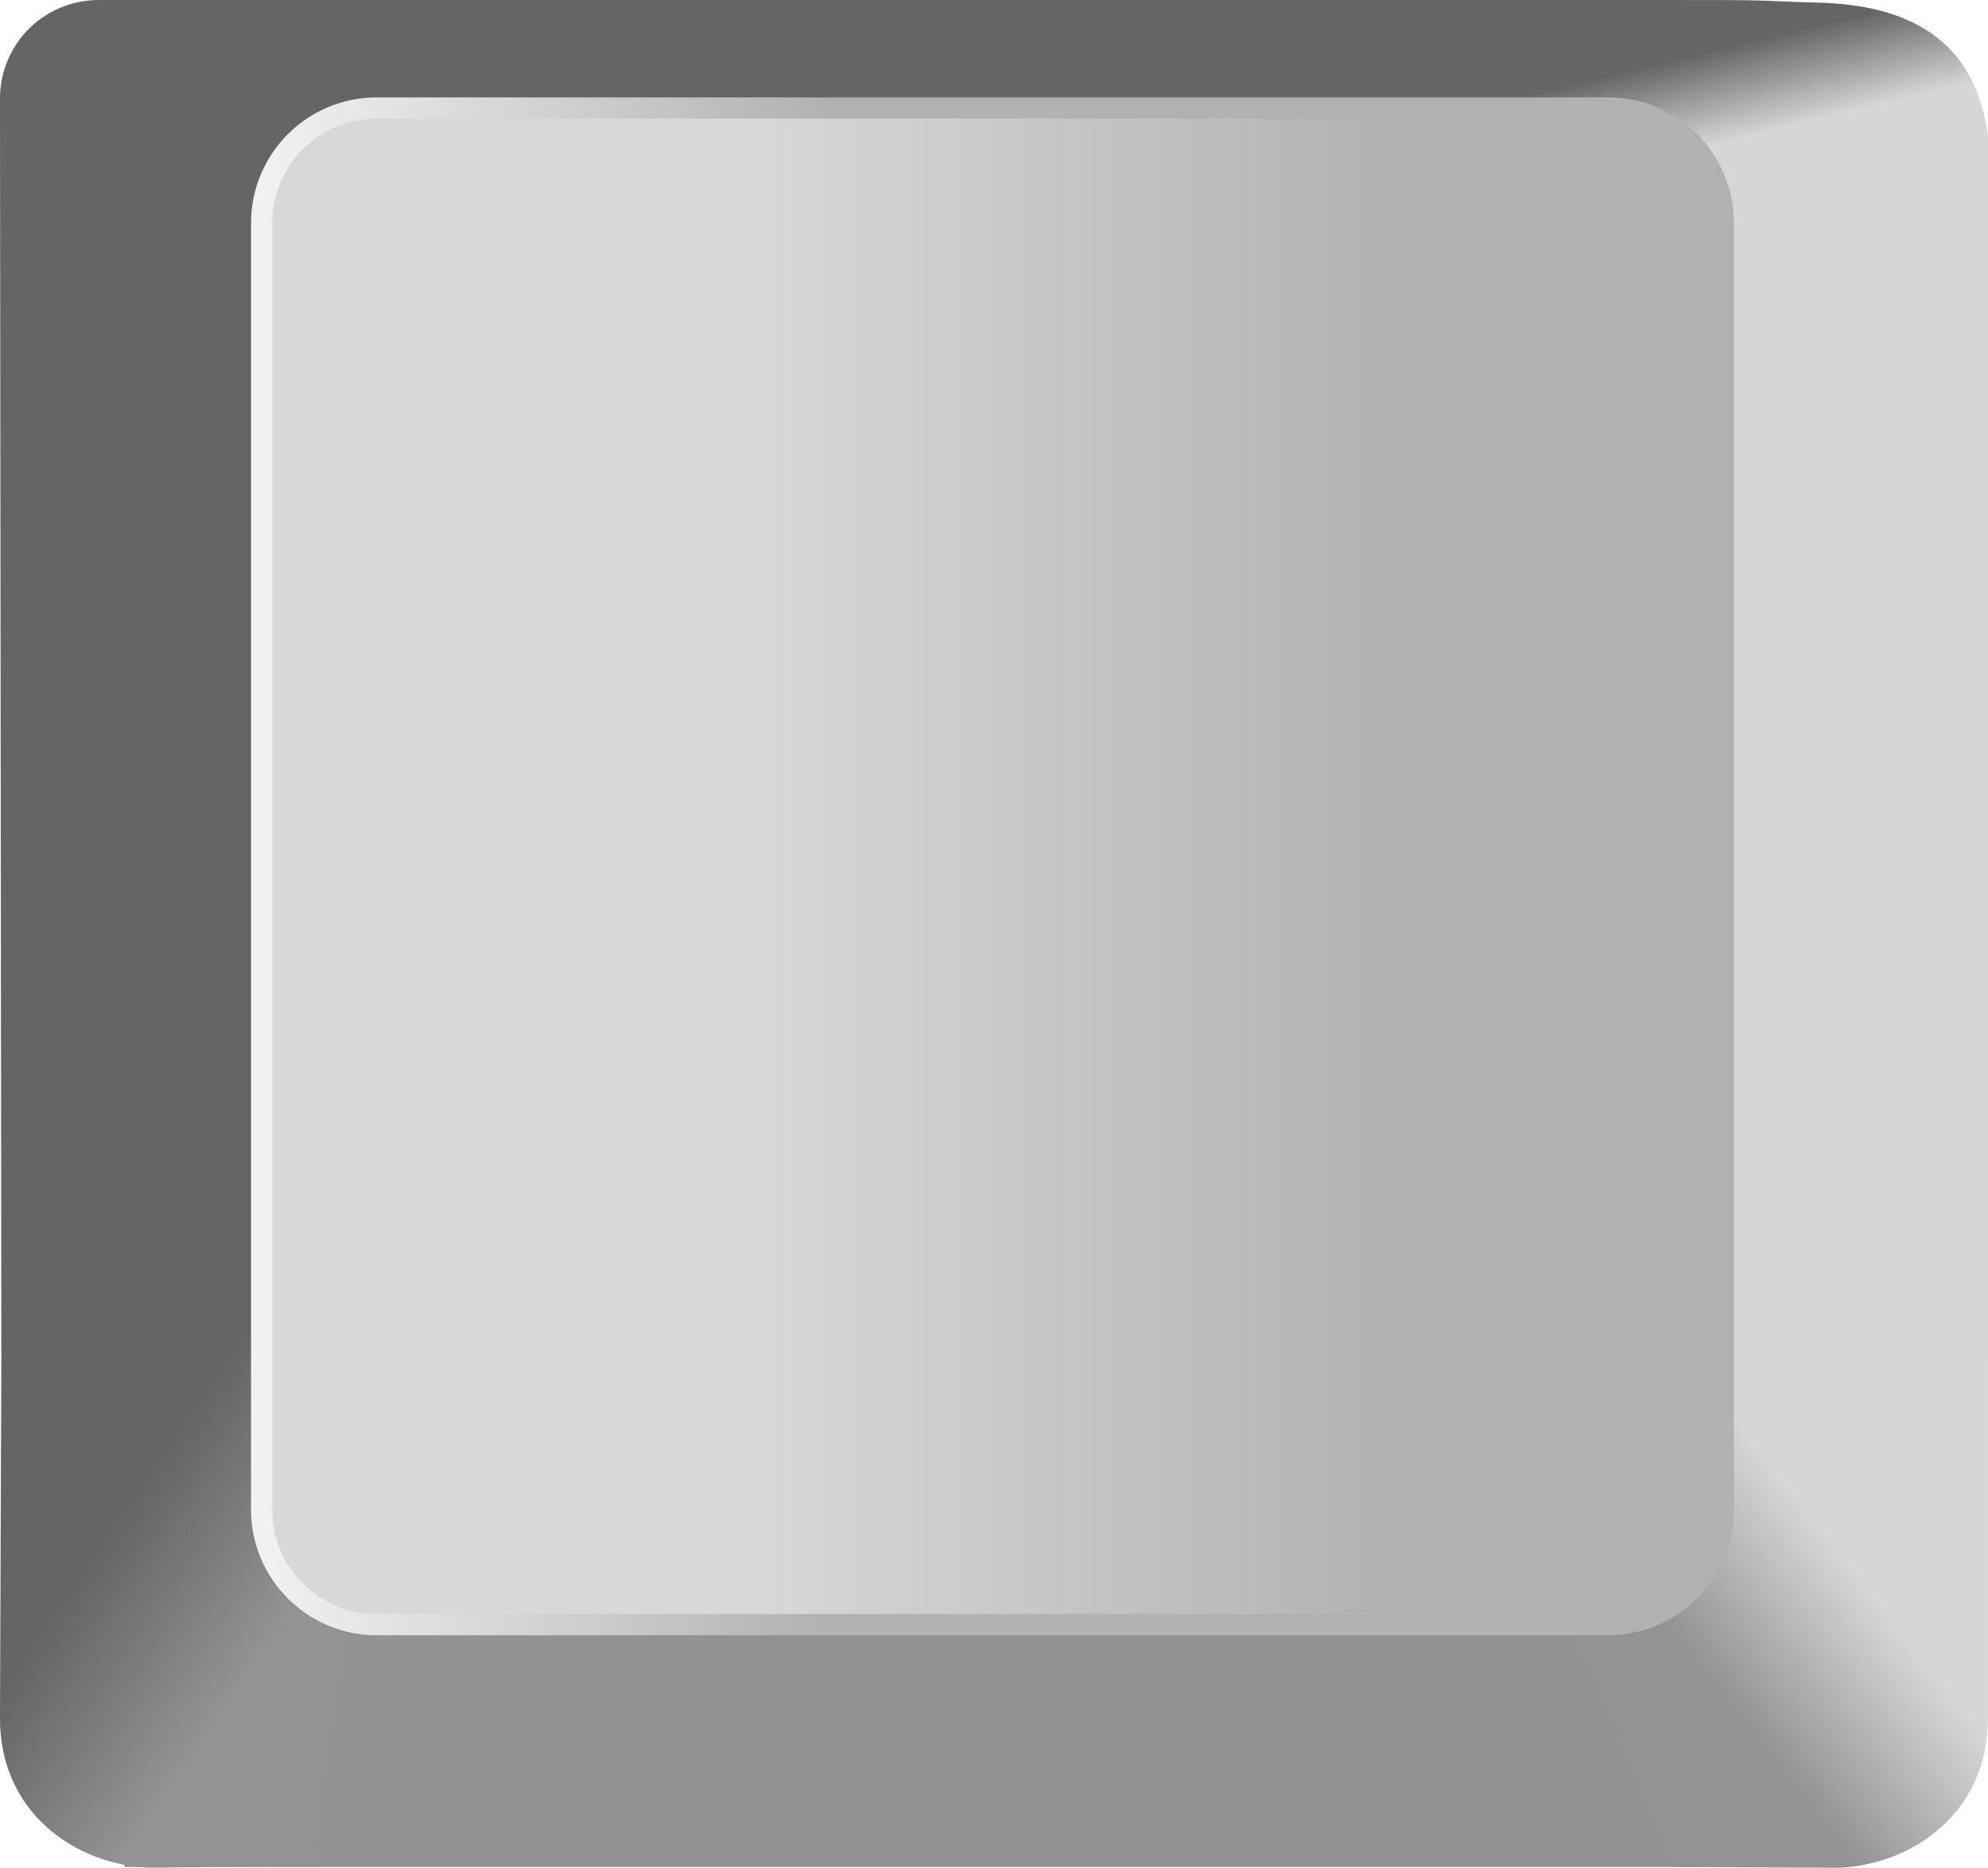
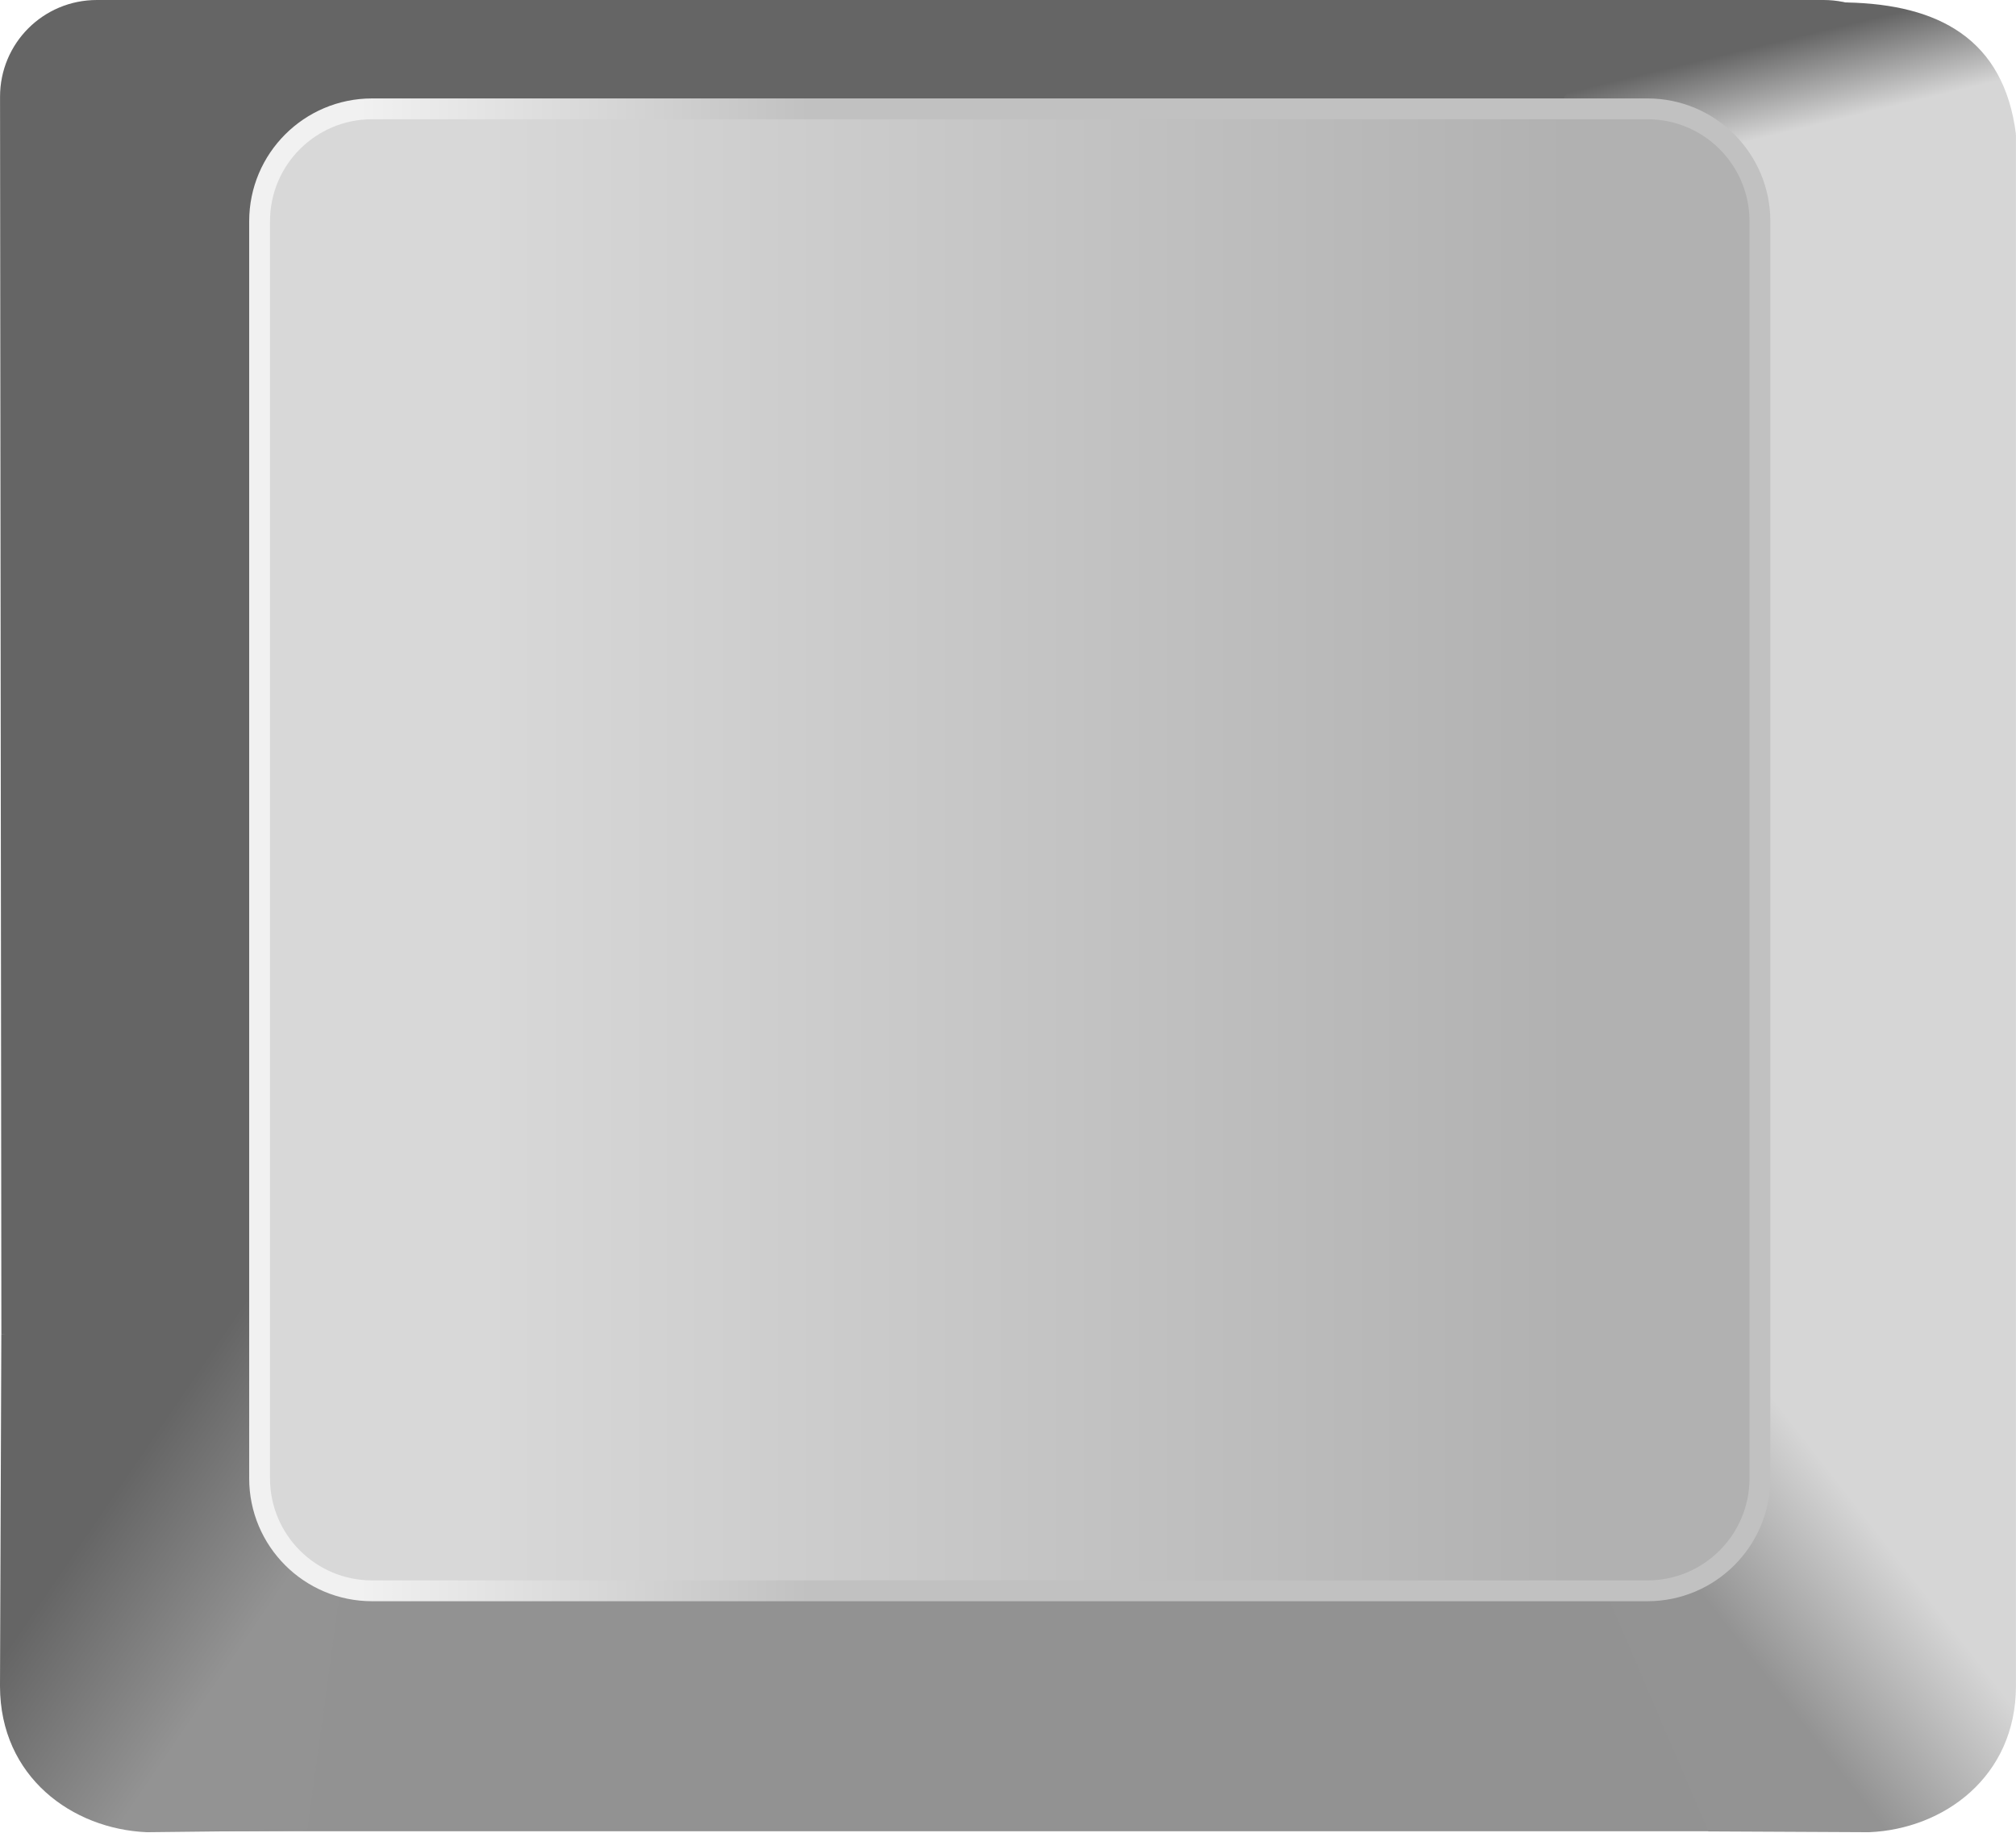
- <svg xmlns="http://www.w3.org/2000/svg" height="11.615mm" viewBox="0 0 12.363 11.615" width="12.363mm">
-   <linearGradient id="a" gradientTransform="matrix(-.166848 0 0 .166848 457.8413 214.0847)" gradientUnits="userSpaceOnUse" x1="338.63" x2="358.676" y1="522.476" y2="538.133">
+ <svg xmlns="http://www.w3.org/2000/svg" height="43.899" viewBox="0 0 48.304 43.899" width="48.304">
+   <linearGradient id="a" gradientTransform="matrix(-.16685 0 0 .16685 101.61 -50.311)" gradientUnits="userSpaceOnUse" x1="338.63" x2="358.68" y1="522.48" y2="538.13">
    <stop offset="0" stop-color="#d6d6d6" />
    <stop offset="1" stop-color="#939393" />
  </linearGradient>
-   <linearGradient id="b" gradientUnits="userSpaceOnUse" x1="360.039" x2="363.86" y1="300.901" y2="303.514">
+   <linearGradient id="b" gradientUnits="userSpaceOnUse" x1="2.228" x2="6.048" y1="36.498" y2="39.108">
    <stop offset="0" stop-color="#656565" />
    <stop offset="1" stop-color="#939393" />
  </linearGradient>
-   <linearGradient id="c" gradientUnits="userSpaceOnUse" x1="398.363" x2="397.857" y1="267.733" y2="265.626">
+   <linearGradient id="c" gradientUnits="userSpaceOnUse" x1="42.147" x2="41.637" y1="3.328" y2="1.228">
    <stop offset="0" stop-color="#d6d6d6" />
    <stop offset="1" stop-color="#656565" />
  </linearGradient>
-   <linearGradient id="d" gradientTransform="matrix(.1920808 0 0 .501747 278.1651 190.9503)" gradientUnits="userSpaceOnUse" x1="506.549" x2="586.028" y1="186.962" y2="186.962">
+   <linearGradient id="d" gradientTransform="matrix(.35393 0 0 .49978 -151.86 -73.08)" gradientUnits="userSpaceOnUse" x1="461.97" x2="535.38" y1="186.96" y2="186.96">
    <stop offset="0" stop-color="#d8d8d8" />
    <stop offset="1" stop-color="#b1b1b1" />
  </linearGradient>
-   <linearGradient id="e" gradientTransform="matrix(.1920808 0 0 .501747 278.1651 190.9503)" gradientUnits="userSpaceOnUse" x1="447.033" x2="516.242" y1="177.955" y2="177.955">
+   <linearGradient id="e" gradientTransform="matrix(.35393 0 0 .49978 -151.86 -73.08)" gradientUnits="userSpaceOnUse" x1="453.41" x2="483.79" y1="177.84" y2="177.84">
    <stop offset="0" stop-color="#f1f1f1" />
-     <stop offset="1" stop-color="#b1b1b1" />
+     <stop offset="1" stop-color="#c1c1c1" />
  </linearGradient>
-   <g fill-rule="evenodd" transform="matrix(.2645833 0 0 .2645833 -94.66906 -69.95494)">
-     <path d="m360.125 264.397h37.147c1.286 0 2.321 1.035 2.321 2.321v29.654h-41.757l-.032-29.654c-.001-1.286 1.035-2.321 2.321-2.321z" fill="#656565" />
-     <path d="m360.731 302.543h36.955v5.734h-36.955z" fill="#929292" />
-     <path d="m393.208 267.614h11.322v28.781h-11.322z" fill="#d6d6d6" />
-     <path d="m395.86 295.445 8.669.951v8.403c-.005 2.173-1.732 3.422-3.518 3.497l-3.851-.019-4.25-9.925z" fill="url(#a)" />
-     <path d="m363.819 295.36-5.983 1.011-.032 8.427c.004 2.173 1.732 3.422 3.518 3.497l3.845-.042 1.348-9.86z" fill="url(#b)" />
-     <path d="m397.26 269.998 7.27-2.384c-.289-2.292-1.861-3.112-4.052-3.158-.563-.012-1.025-.044-1.622-.054-.597-.01-1.959-.001-1.959-.001-1.373.269-2.449 1.056-3.2 2.346z" fill="url(#c)" />
-     <rect fill="url(#d)" height="35.646" ry="2.704" stroke="url(#e)" stroke-width=".499" width="34.356" x="363.954" y="266.935" />
+   <g fill-rule="evenodd">
+     <g stroke-width="1">
+       <path d="m2.322 0h41.37c1.286 0 2.408 1.038 2.321 2.321v29.654h-45.98l-.032-29.654c-.001-1.286 1.035-2.321 2.321-2.321z" fill="#656565" />
+       <path d="m4.994 38.142h37.058v5.734h-37.058z" fill="#929292" />
+       <path d="m36.981 3.218h11.322v28.781h-11.322z" fill="#d6d6d6" />
+       <path d="m39.634 31.048 8.669.951v8.403c-.005 2.173-1.732 3.422-3.518 3.497l-3.851-.019-4.25-9.925z" fill="url(#a)" />
+       <path d="m6.015 30.964-5.983 1.011-.032 8.427c.004 2.173 1.732 3.422 3.518 3.497l3.845-.042 1.348-9.86z" fill="url(#b)" />
+       <path d="m41.033 5.601 7.27-2.384c-.289-2.292-1.861-3.112-4.052-3.158-.563-.012-1.025-.044-1.622-.054-.597-.01-1.959-.001-1.959-.001-1.373.269-2.449 1.056-3.2 2.346z" fill="url(#c)" />
+     </g>
+     <rect fill="url(#d)" height="35.507" ry="2.694" stroke="url(#e)" stroke-width=".499" width="35.948" x="6.22" y="2.608" />
  </g>
</svg>
